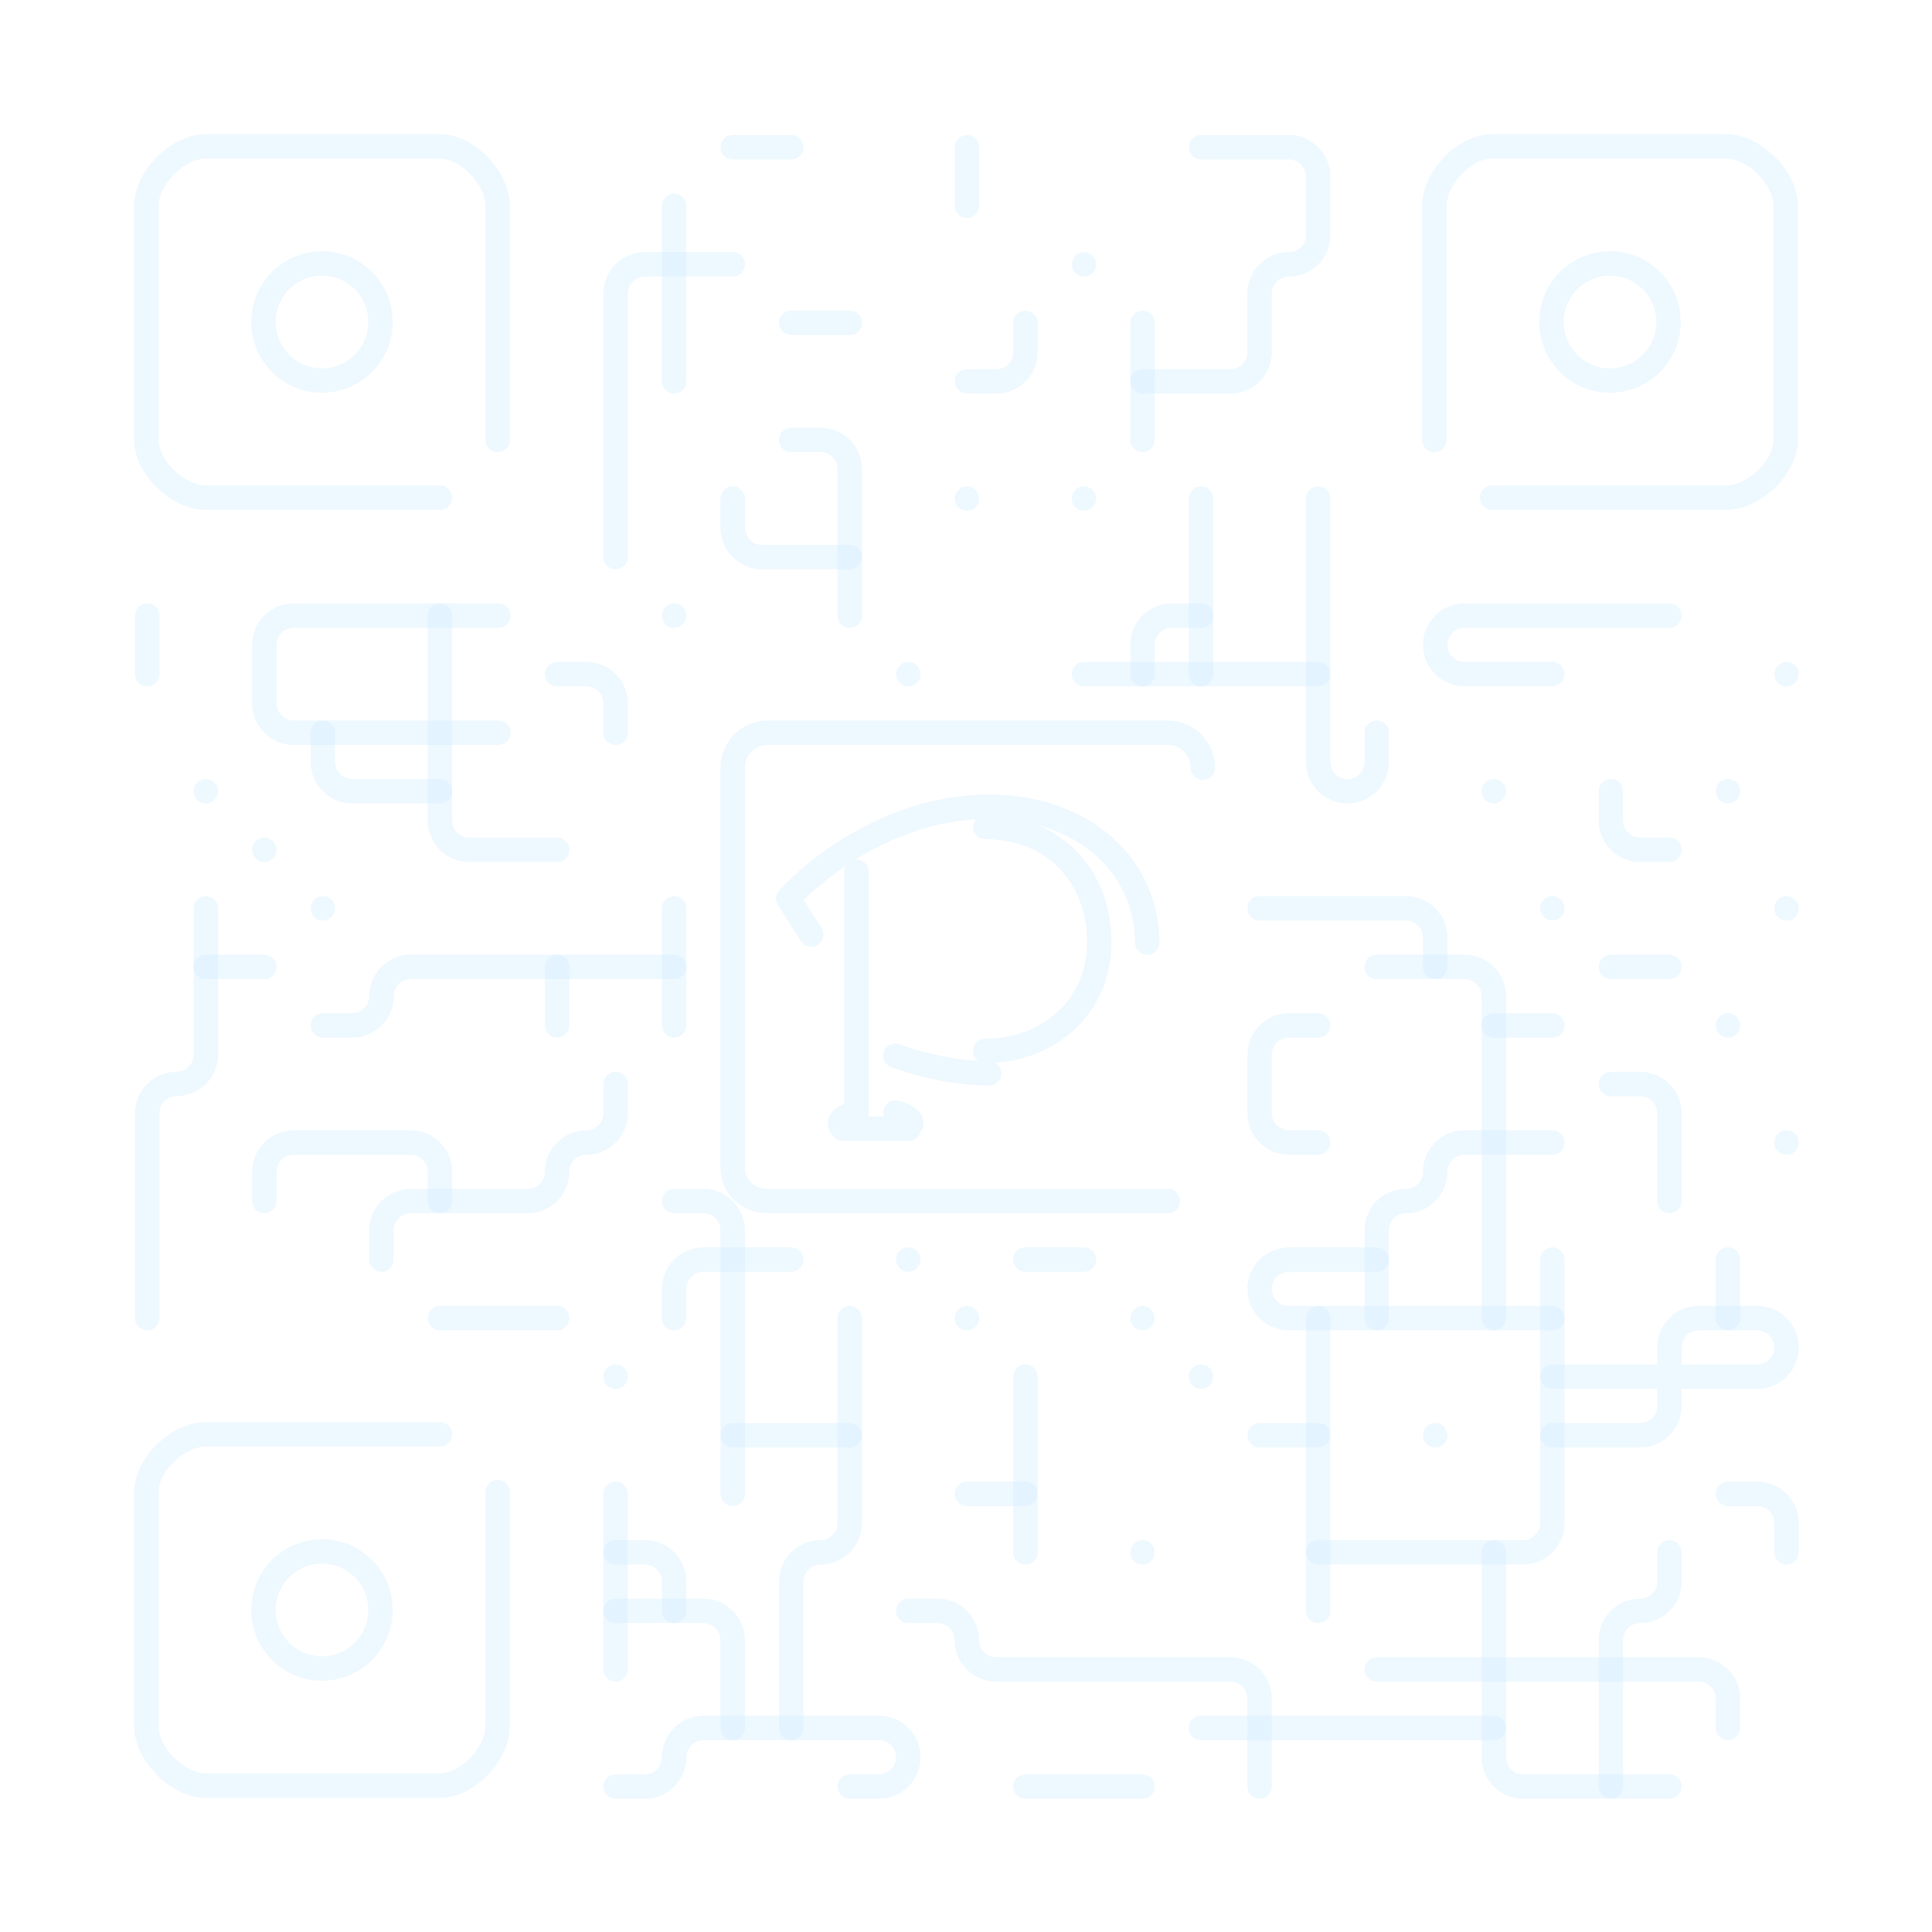
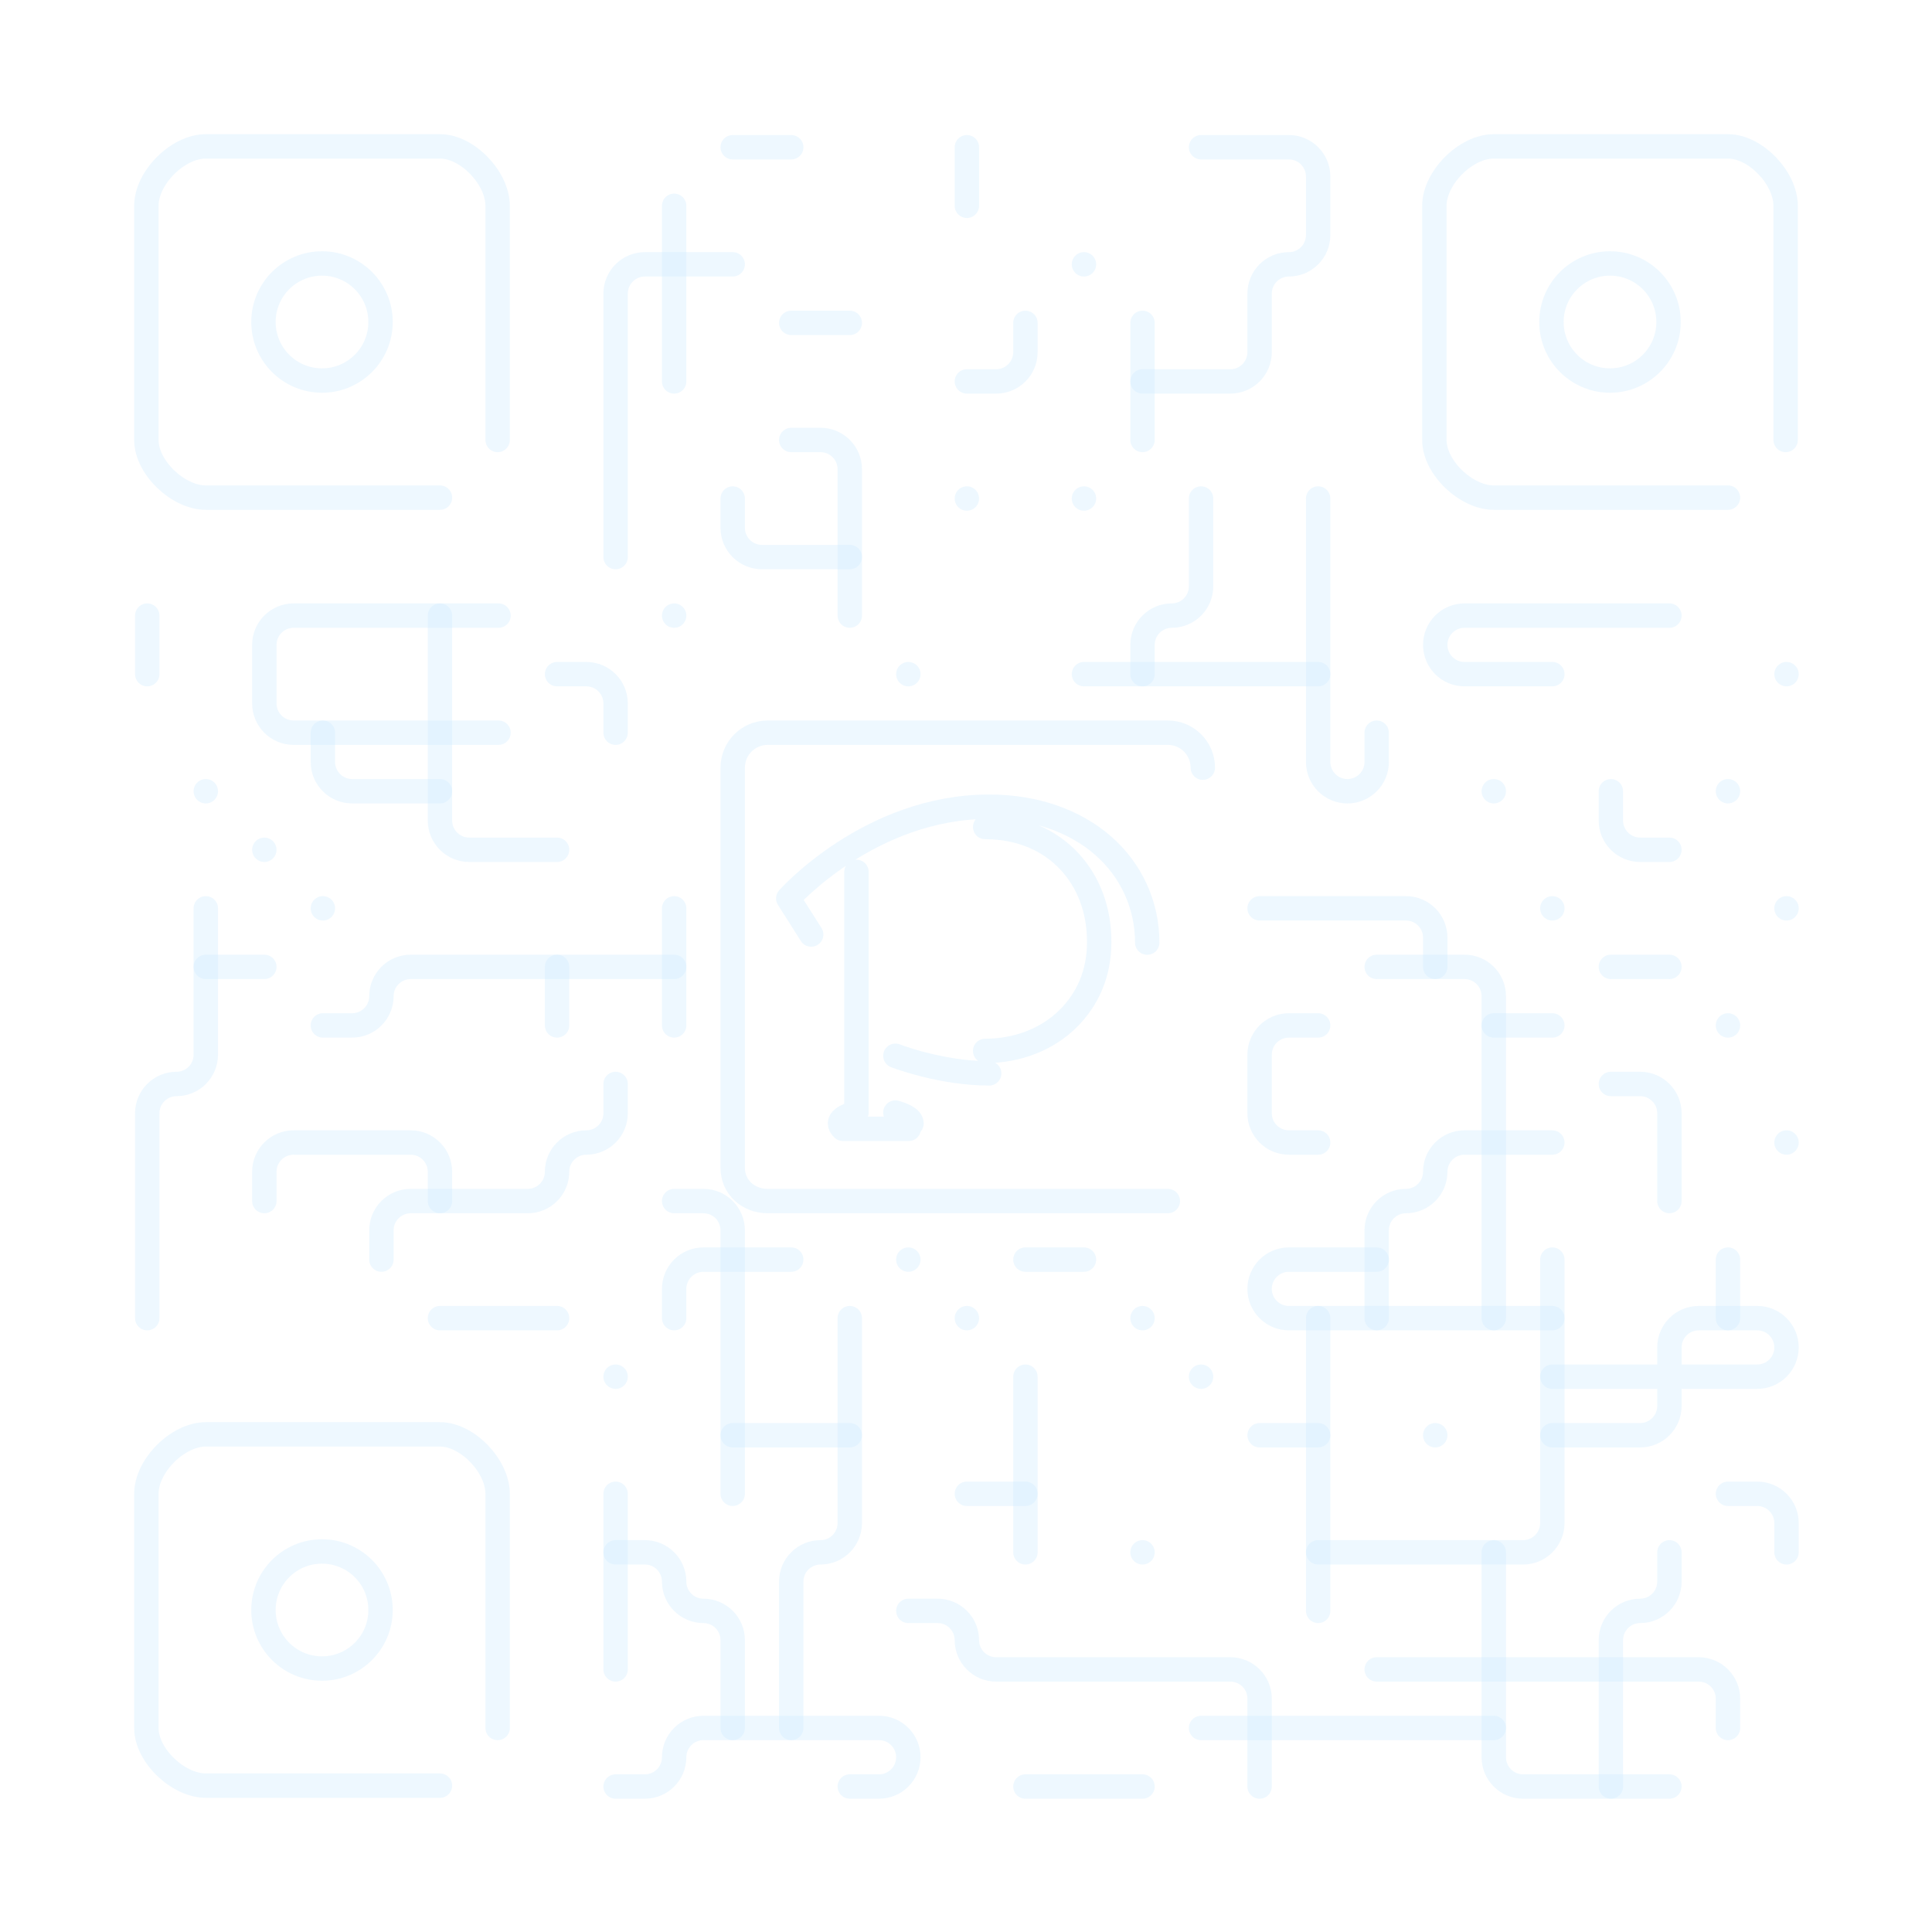
<svg xmlns="http://www.w3.org/2000/svg" xml:space="preserve" width="792" height="792" viewBox="0 0 792 792" version="1.1" id="svg341">
  <defs id="defs341">














































































































































































































































































































































</defs>
  <g id="g429" style="stroke:#cceaff;stroke-opacity:0.33;fill:none">
    <path id="circle4" style="fill:none;fill-opacity:1;stroke:#cceaff;stroke-width:10;stroke-linecap:round;stroke-linejoin:round;stroke-dasharray:none;stroke-opacity:0.33;paint-order:markers stroke fill" d="M 478.741,492.36 H 314.699 c -7.919,0 -14.339,-5.7 -14.339,-13.619 V 314.699 c 0,-7.919 6.42,-14.339 14.339,-14.339 h 164.041 c 7.919,0 14.339,6.42 14.339,14.339 m -22.783,71.713 c -0.007,-15.589 -6.693,-29.884 -18.246,-39.889 -11.57,-10.019 -27.738,-15.822 -46.546,-15.822 -49.023,9.2e-4 -82.363,37.583 -82.363,37.583 l 9.393,14.811 m 18.558,-25.681 v 98.659 c -3.916,1.096 -9.094,3.159 -5.566,6.665 h 26.994 m 1.141,-2.16 c 0.028,-2.272 -3.953,-3.732 -6.609,-4.505 m 0,-23.275 c 0,0 18.504,7.215 38.452,7.215 m -1.647,-9.206 c 13.758,9.2e-4 25.703,-5.06 33.888,-13.121 8.219,-8.094 12.856,-18.689 12.861,-31.53 0.005,-13.18 -4.331,-24.535 -12.243,-33.053 -7.894,-8.498 -19.607,-14.066 -34.506,-14.086" />
    <g id="g428" style="stroke-width:10;stroke-dasharray:none;stroke:#cceaff;stroke-opacity:0.33;fill:none">
      <path style="fill:none;stroke:#cceaff;stroke-width:10;stroke-linecap:round;stroke-linejoin:round;stroke-dasharray:none;stroke-opacity:0.33" d="m 468.36,636.36 v 0" id="path377" />
      <path style="fill:none;stroke:#cceaff;stroke-width:10;stroke-linecap:round;stroke-linejoin:round;stroke-dasharray:none;stroke-opacity:0.33" d="m 468.36,732.36 h -48" id="path422" />
      <g id="g427" style="stroke:#cceaff;stroke-opacity:0.33;stroke-width:10;stroke-dasharray:none;fill:none">
        <path id="circle483" style="fill:none;fill-opacity:1;stroke:#cceaff;stroke-width:10;stroke-linejoin:round;stroke-dasharray:none;stroke-opacity:0.33" d="m 156,132 a 24,24 0 0 1 -24,24 24,24 0 0 1 -24,-24 24,24 0 0 1 24,-24 24,24 0 0 1 24,24 z" />
        <path style="fill:none;stroke:#cceaff;stroke-width:10;stroke-linecap:round;stroke-linejoin:round;stroke-dasharray:none;stroke-opacity:0.33;paint-order:stroke fill markers" d="m 204,180.36 v -96 C 204,73.045 191.675,60 180.36,60 h -96 C 72.877,60 60,72.877 60,84.36 v 96 C 60,191.675 73.045,204 84.36,204 h 96" id="path637" />
        <path style="fill:none;stroke:#cceaff;stroke-width:10;stroke-linecap:round;stroke-linejoin:round;stroke-opacity:0.33;stroke-dasharray:none" d="m 108.36,396.36 h -24" id="path342" />
        <path style="fill:none;stroke:#cceaff;stroke-width:10;stroke-linecap:round;stroke-linejoin:round;stroke-opacity:0.33;stroke-dasharray:none" d="m 84.36,324.36 v 0" id="path343" />
        <path style="fill:none;stroke:#cceaff;stroke-width:10;stroke-linecap:round;stroke-linejoin:round;stroke-opacity:0.33;stroke-dasharray:none" d="m 108.36,348.36 v 0" id="path344" />
        <path style="fill:none;stroke:#cceaff;stroke-width:10;stroke-linecap:round;stroke-linejoin:round;stroke-opacity:0.33;stroke-dasharray:none" d="m 132.36,372.36 v 0" id="path345" />
        <path style="fill:none;stroke:#cceaff;stroke-width:10;stroke-linecap:round;stroke-linejoin:round;stroke-opacity:0.33;stroke-dasharray:none" d="m 60.36,252.36 v 24" id="path346" />
        <path style="fill:none;stroke:#cceaff;stroke-width:10;stroke-linecap:round;stroke-linejoin:round;stroke-opacity:0.33;stroke-dasharray:none" d="m 276.36,252.36 v 0" id="path351" />
        <path style="fill:none;stroke:#cceaff;stroke-width:10;stroke-linecap:round;stroke-linejoin:round;stroke-opacity:0.33;stroke-dasharray:none" d="m 276.36,84.36 v 72" id="path353" />
        <path style="fill:none;stroke:#cceaff;stroke-width:10;stroke-linecap:round;stroke-linejoin:round;stroke-opacity:0.33;stroke-dasharray:none" d="m 300.36,60.36 h 24" id="path354" />
        <path style="fill:none;stroke:#cceaff;stroke-width:10;stroke-linecap:round;stroke-linejoin:round;stroke-opacity:0.33;stroke-dasharray:none" d="m 324.36,132.36 h 24" id="path355" />
        <path id="path643-7-5" style="fill:none;stroke:#cceaff;stroke-width:10;stroke-linecap:round;stroke-linejoin:round;stroke-dasharray:none;stroke-opacity:0.329;paint-order:stroke fill markers" d="m 348.36,252.36 v -60 c 0,-6.627 -5.373,-12 -12,-12 h -12" />
        <path id="path643-7-5-8" style="fill:none;stroke:#cceaff;stroke-width:10;stroke-linecap:round;stroke-linejoin:round;stroke-dasharray:none;stroke-opacity:0.329;paint-order:stroke fill markers" d="M 252.36,228.36 V 120.36 c 0,-6.627 5.373,-12 12,-12 h 36" />
        <path id="path643-7-5-8-1" style="fill:none;stroke:#cceaff;stroke-width:10;stroke-linecap:round;stroke-linejoin:round;stroke-dasharray:none;stroke-opacity:0.329;paint-order:stroke fill markers" d="m 180.36,252.36 v 84 c 0,6.627 5.373,12 12,12 h 36" />
        <path id="path643-7-5-5" style="fill:none;stroke:#cceaff;stroke-width:10;stroke-linecap:round;stroke-linejoin:round;stroke-dasharray:none;stroke-opacity:0.329;paint-order:stroke fill markers" d="m 252.36,300.36 v -12 c 0,-6.627 -5.373,-12 -12,-12 h -12" />
        <path id="path643-7-5-5-67-9" style="fill:none;stroke:#cceaff;stroke-width:10;stroke-linecap:round;stroke-linejoin:round;stroke-dasharray:none;stroke-opacity:0.329;paint-order:stroke fill markers" d="m 84.36,372.36 v 60 c 0,6.627 -5.373,12 -12,12 C 65.733,444.36 60.36,449.733 60.36,456.36 V 540.36" />
        <path id="path643-7-5-5-49" style="fill:none;stroke:#cceaff;stroke-width:10;stroke-linecap:round;stroke-linejoin:round;stroke-dasharray:none;stroke-opacity:0.329;paint-order:stroke fill markers" d="m 180.36,492.36 v -12 c 0,-6.627 -5.373,-12 -12,-12 h -48 c -6.627,0 -12,5.373 -12,12 V 492.36" />
        <path id="path643-7-5-5-6" style="fill:none;stroke:#cceaff;stroke-width:10;stroke-linecap:round;stroke-linejoin:round;stroke-dasharray:none;stroke-opacity:0.329;paint-order:stroke fill markers" d="m 204.36,252.36 h -84 c -6.627,0 -12,5.373 -12,12 v 24 c 0,6.627 5.373,12 12,12 h 84" />
        <path id="path643-7-5-5-2-3" style="fill:none;stroke:#cceaff;stroke-width:10;stroke-linecap:round;stroke-linejoin:round;stroke-dasharray:none;stroke-opacity:0.329;paint-order:stroke fill markers" d="m 660.36,324.36 v 12 c 0,6.627 5.373,12 12,12 h 12" />
        <path id="path643-7-5-5-2-3-7" style="fill:none;stroke:#cceaff;stroke-width:10;stroke-linecap:round;stroke-linejoin:round;stroke-dasharray:none;stroke-opacity:0.329;paint-order:stroke fill markers" d="m 732.36,636.36 v -12 c 0,-6.627 -5.373,-12 -12,-12 h -12" />
        <path id="path643-7-5-5-2-3-7-5" style="fill:none;stroke:#cceaff;stroke-width:10;stroke-linecap:round;stroke-linejoin:round;stroke-dasharray:none;stroke-opacity:0.329;paint-order:stroke fill markers" d="m 564.36,540.36 v -36 c 0,-6.627 5.373,-12 12,-12 6.627,0 12,-5.373 12,-12 0,-6.627 5.373,-12 12,-12 h 36" />
        <path id="path643-7-5-5-2-3-7-2" style="fill:none;stroke:#cceaff;stroke-width:10;stroke-linecap:round;stroke-linejoin:round;stroke-dasharray:none;stroke-opacity:0.329;paint-order:stroke fill markers" d="m 660.36,732.36 v -60 c 0,-6.627 5.373,-12 12,-12 6.627,0 12,-5.373 12,-12 V 636.36" />
        <path id="path643-7-5-5-2-3-7-1" style="fill:none;stroke:#cceaff;stroke-width:10;stroke-linecap:round;stroke-linejoin:round;stroke-dasharray:none;stroke-opacity:0.329;paint-order:stroke fill markers" d="m 708.36,708.36 v -12 c 0,-6.627 -5.373,-12 -12,-12 h -132" />
        <path id="path643-7-5-5-2-3-7-6" style="fill:none;stroke:#cceaff;stroke-width:10;stroke-linecap:round;stroke-linejoin:round;stroke-dasharray:none;stroke-opacity:0.329;paint-order:stroke fill markers" d="m 636.36,564.36 h 84 c 6.627,0 12,-5.373 12,-12 0,-6.627 -5.373,-12 -12,-12 h -24 c -6.627,0 -12,5.373 -12,12 v 24 c 0,6.627 -5.373,12 -12,12 h -36" />
        <path id="path643-7-5-5-2-3-9" style="fill:none;stroke:#cceaff;stroke-width:10;stroke-linecap:round;stroke-linejoin:round;stroke-dasharray:none;stroke-opacity:0.329;paint-order:stroke fill markers" d="m 636.36,516.36 v 108 c 0,6.627 -5.373,12 -12,12 h -84" />
        <path id="path643-7-5-5-2-3-8" style="fill:none;stroke:#cceaff;stroke-width:10;stroke-linecap:round;stroke-linejoin:round;stroke-dasharray:none;stroke-opacity:0.329;paint-order:stroke fill markers" d="m 684.36,492.36 v -36 c 0,-6.627 -5.373,-12 -12,-12 h -12" />
        <path id="path643-7-5-5-2-3-8-9" style="fill:none;stroke:#cceaff;stroke-width:10;stroke-linecap:round;stroke-linejoin:round;stroke-dasharray:none;stroke-opacity:0.329;paint-order:stroke fill markers" d="m 588.36,396.36 v -12 c 0,-6.627 -5.373,-12 -12,-12 h -60" />
        <path id="path643-7-5-5-2-3-8-9-9" style="fill:none;stroke:#cceaff;stroke-width:10;stroke-linecap:round;stroke-linejoin:round;stroke-dasharray:none;stroke-opacity:0.329;paint-order:stroke fill markers" d="m 540.36,420.36 h -12 c -6.627,0 -12,5.373 -12,12 v 24 c 0,6.627 5.373,12 12,12 h 12" />
        <path id="path643-7-5-5-2-3-8-9-9-6" style="fill:none;stroke:#cceaff;stroke-width:10;stroke-linecap:round;stroke-linejoin:round;stroke-dasharray:none;stroke-opacity:0.329;paint-order:stroke fill markers" d="m 612.36,636.36 v 84 c 0,6.627 5.373,12 12,12 h 60" />
        <path id="path643-7-5-5-2-3-8-4" style="fill:none;stroke:#cceaff;stroke-width:10;stroke-linecap:round;stroke-linejoin:round;stroke-dasharray:none;stroke-opacity:0.329;paint-order:stroke fill markers" d="M 612.36,540.36 V 408.36 c 0,-6.627 -5.373,-12 -12,-12 h -36" />
        <path id="path643-7-5-5-2-2" style="fill:none;stroke:#cceaff;stroke-width:10;stroke-linecap:round;stroke-linejoin:round;stroke-dasharray:none;stroke-opacity:0.329;paint-order:stroke fill markers" d="m 420.36,132.36 v 12 c 0,6.627 -5.373,12 -12,12 h -12" />
        <path id="path643-7-5-5-2-2-7-9" style="fill:none;stroke:#cceaff;stroke-width:10;stroke-linecap:round;stroke-linejoin:round;stroke-dasharray:none;stroke-opacity:0.329;paint-order:stroke fill markers" d="m 492.36,60.36 h 36 c 6.627,0 12,5.373 12,12 v 24 c 0,6.627 -5.373,12 -12,12 -6.627,0 -12,5.373 -12,12 v 24 c 0,6.627 -5.373,12 -12,12 h -36" />
        <path id="path643-7-5-5-29" style="fill:none;stroke:#cceaff;stroke-width:10;stroke-linecap:round;stroke-linejoin:round;stroke-dasharray:none;stroke-opacity:0.329;paint-order:stroke fill markers" d="m 300.36,204.36 v 12 c 0,6.627 5.373,12 12,12 h 36" />
        <path id="path643-7-5-5-29-7" style="fill:none;stroke:#cceaff;stroke-width:10;stroke-linecap:round;stroke-linejoin:round;stroke-dasharray:none;stroke-opacity:0.329;paint-order:stroke fill markers" d="m 132.36,300.36 v 12 c 0,6.627 5.373,12 12,12 h 36" />
        <path style="fill:none;stroke:#cceaff;stroke-width:10;stroke-linecap:round;stroke-linejoin:round;stroke-opacity:0.33;stroke-dasharray:none" d="m 276.36,372.36 v 48" id="path359" />
        <path id="path643-7-5-5-11" style="fill:none;stroke:#cceaff;stroke-width:10;stroke-linecap:round;stroke-linejoin:round;stroke-dasharray:none;stroke-opacity:0.329;paint-order:stroke fill markers" d="m 252.36,444.36 v 12 c 0,6.627 -5.373,12 -12,12 -6.627,0 -12,5.373 -12,12 0,6.627 -5.373,12 -12,12 h -48 c -6.627,0 -12,5.373 -12,12 V 516.36" />
        <path style="fill:none;stroke:#cceaff;stroke-width:10;stroke-linecap:round;stroke-linejoin:round;stroke-opacity:0.33;stroke-dasharray:none" d="m 228.36,420.36 v -24" id="path362" />
        <path style="fill:none;stroke:#cceaff;stroke-width:10;stroke-linecap:round;stroke-linejoin:round;stroke-opacity:0.33;stroke-dasharray:none" d="m 180.36,540.36 h 48" id="path364" />
        <path style="fill:none;stroke:#cceaff;stroke-width:10;stroke-linecap:round;stroke-linejoin:round;stroke-opacity:0.33;stroke-dasharray:none" d="m 252.36,564.36 v 0" id="path365" />
        <path style="fill:none;stroke:#cceaff;stroke-width:10;stroke-linecap:round;stroke-linejoin:round;stroke-opacity:0.33;stroke-dasharray:none" d="m 252.36,612.36 v 72" id="path369" />
        <path style="fill:none;stroke:#cceaff;stroke-width:10;stroke-linecap:round;stroke-linejoin:round;stroke-opacity:0.33;stroke-dasharray:none" d="m 396.36,612.36 h 24" id="path373" />
        <path style="fill:none;stroke:#cceaff;stroke-width:10;stroke-linecap:round;stroke-linejoin:round;stroke-opacity:0.33;stroke-dasharray:none" d="m 300.36,588.36 h 48" id="path374" />
        <path style="fill:none;stroke:#cceaff;stroke-width:10;stroke-linecap:round;stroke-linejoin:round;stroke-opacity:0.33;stroke-dasharray:none" d="m 420.36,564.36 v 72" id="path375" />
        <path style="fill:none;stroke:#cceaff;stroke-width:10;stroke-linecap:round;stroke-linejoin:round;stroke-dasharray:none;stroke-opacity:0.33" d="m 372.36,516.36 v 0" id="path378" />
        <path style="fill:none;stroke:#cceaff;stroke-width:10;stroke-linecap:round;stroke-linejoin:round;stroke-opacity:0.33;stroke-dasharray:none" d="m 468.36,540.36 v 0" id="path380" />
        <path style="fill:none;stroke:#cceaff;stroke-width:10;stroke-linecap:round;stroke-linejoin:round;stroke-opacity:0.33;stroke-dasharray:none" d="m 492.36,564.36 v 0" id="path381" />
        <path style="fill:none;stroke:#cceaff;stroke-width:10;stroke-linecap:round;stroke-linejoin:round;stroke-opacity:0.33;stroke-dasharray:none" d="m 396.36,540.36 v 0" id="path382" />
        <path style="fill:none;stroke:#cceaff;stroke-width:10;stroke-linecap:round;stroke-linejoin:round;stroke-dasharray:none;stroke-opacity:0.33" d="m 372.36,276.36 v 0" id="path383" />
        <path style="fill:none;stroke:#cceaff;stroke-width:10;stroke-linecap:round;stroke-linejoin:round;stroke-opacity:0.33;stroke-dasharray:none" d="m 396.36,60.36 v 24" id="path385" />
        <path style="fill:none;stroke:#cceaff;stroke-width:10;stroke-linecap:round;stroke-linejoin:round;stroke-opacity:0.33;stroke-dasharray:none" d="m 468.36,132.36 v 48" id="path387" />
        <path style="fill:none;stroke:#cceaff;stroke-width:10;stroke-linecap:round;stroke-linejoin:round;stroke-opacity:0.33;stroke-dasharray:none" d="m 444.36,108.36 v 0" id="path388" />
        <path style="fill:none;stroke:#cceaff;stroke-width:10;stroke-linecap:round;stroke-linejoin:round;stroke-opacity:0.33;stroke-dasharray:none" d="m 396.36,204.36 v 0" id="path390" />
        <path style="fill:none;stroke:#cceaff;stroke-width:10;stroke-linecap:round;stroke-linejoin:round;stroke-opacity:0.33;stroke-dasharray:none" d="m 444.36,204.36 v 0" id="path391" />
-         <path style="fill:none;stroke:#cceaff;stroke-width:10;stroke-linecap:round;stroke-linejoin:round;stroke-opacity:0.33;stroke-dasharray:none" d="m 492.36,204.36 v 72" id="path392" />
-         <path id="path643-7-5-54" style="fill:none;stroke:#cceaff;stroke-width:10;stroke-linecap:round;stroke-linejoin:round;stroke-dasharray:none;stroke-opacity:0.329;paint-order:stroke fill markers" d="m 468.36,276.36 0,-12 c 0,-6.627 5.373,-12 12,-12 h 12" />
+         <path id="path643-7-5-54-7" style="fill:none;stroke:#cceaff;stroke-width:10;stroke-linecap:round;stroke-linejoin:round;stroke-dasharray:none;stroke-opacity:0.329;paint-order:stroke fill markers" d="m 492.36,204.36 v 36 c 0,6.627 -5.373,12 -12,12 -6.627,0 -12,5.373 -12,12 V 276.36" />
        <path style="fill:none;stroke:#cceaff;stroke-width:10;stroke-linecap:round;stroke-linejoin:round;stroke-opacity:0.33;stroke-dasharray:none" d="m 444.36,276.36 h 96" id="path394" />
        <path id="path643-7-5-5-4-6-5" style="fill:none;stroke:#cceaff;stroke-width:10;stroke-linecap:round;stroke-linejoin:round;stroke-dasharray:none;stroke-opacity:0.329;paint-order:stroke fill markers" d="m 684.36,252.36 h -84 c -6.627,0 -12,5.373 -12,12 0,6.627 5.373,12 12,12 h 36" />
        <path id="path643-7-5-5-4-6-5-8" style="fill:none;stroke:#cceaff;stroke-width:10;stroke-linecap:round;stroke-linejoin:round;stroke-dasharray:none;stroke-opacity:0.329;paint-order:stroke fill markers" d="m 636.36,540.36 h -108 c -6.627,0 -12,-5.373 -12,-12 0,-6.627 5.373,-12 12,-12 h 36" />
        <path style="fill:none;stroke:#cceaff;stroke-width:10;stroke-linecap:round;stroke-linejoin:round;stroke-opacity:0.33;stroke-dasharray:none" d="m 732.36,276.36 v 0" id="path397" />
        <path style="fill:none;stroke:#cceaff;stroke-width:10;stroke-linecap:round;stroke-linejoin:round;stroke-opacity:0.33;stroke-dasharray:none" d="m 708.36,324.36 v 0" id="path399" />
        <path style="fill:none;stroke:#cceaff;stroke-width:10;stroke-linecap:round;stroke-linejoin:round;stroke-opacity:0.33;stroke-dasharray:none" d="m 612.36,324.36 v 0" id="path400" />
        <path style="fill:none;stroke:#cceaff;stroke-width:10;stroke-linecap:round;stroke-linejoin:round;stroke-opacity:0.33;stroke-dasharray:none" d="m 732.36,372.36 v 0" id="path401" />
        <path style="fill:none;stroke:#cceaff;stroke-width:10;stroke-linecap:round;stroke-linejoin:round;stroke-opacity:0.33;stroke-dasharray:none" d="m 636.36,372.36 v 0" id="path402" />
        <path style="fill:none;stroke:#cceaff;stroke-width:10;stroke-linecap:round;stroke-linejoin:round;stroke-opacity:0.33;stroke-dasharray:none" d="m 540.36,660.36 v -120" id="path408" />
        <path style="fill:none;stroke:#cceaff;stroke-width:10;stroke-linecap:round;stroke-linejoin:round;stroke-opacity:0.33;stroke-dasharray:none" d="m 516.36,588.36 h 24" id="path409" />
        <path style="fill:none;stroke:#cceaff;stroke-width:10;stroke-linecap:round;stroke-linejoin:round;stroke-opacity:0.33;stroke-dasharray:none" d="m 708.36,516.36 v 24" id="path410" />
        <path style="fill:none;stroke:#cceaff;stroke-width:10;stroke-linecap:round;stroke-linejoin:round;stroke-opacity:0.33;stroke-dasharray:none" d="m 660.36,396.36 h 24" id="path413" />
        <path style="fill:none;stroke:#cceaff;stroke-width:10;stroke-linecap:round;stroke-linejoin:round;stroke-opacity:0.33;stroke-dasharray:none" d="m 708.36,420.36 v 0" id="path414" />
        <path style="fill:none;stroke:#cceaff;stroke-width:10;stroke-linecap:round;stroke-linejoin:round;stroke-opacity:0.33;stroke-dasharray:none" d="m 732.36,468.36 v 0" id="path415" />
        <path style="fill:none;stroke:#cceaff;stroke-width:10;stroke-linecap:round;stroke-linejoin:round;stroke-opacity:0.33;stroke-dasharray:none" d="m 636.36,420.36 h -24" id="path417" />
        <path style="fill:none;stroke:#cceaff;stroke-width:10;stroke-linecap:round;stroke-linejoin:round;stroke-opacity:0.33;stroke-dasharray:none" d="m 492.36,708.36 h 120" id="path418" />
        <path style="fill:none;stroke:#cceaff;stroke-width:10;stroke-linecap:round;stroke-linejoin:round;stroke-opacity:0.33;stroke-dasharray:none" d="m 588.36,588.36 v 0" id="path423" />
        <path id="path424" style="fill:none;fill-opacity:1;stroke:#cceaff;stroke-width:10;stroke-linejoin:round;stroke-dasharray:none;stroke-opacity:0.33" d="m 636,132 a 24,24 0 0 0 24,24 24,24 0 0 0 24,-24 24,24 0 0 0 -24,-24 24,24 0 0 0 -24,24 z" />
-         <path style="fill:none;stroke:#cceaff;stroke-width:10;stroke-linecap:round;stroke-linejoin:round;stroke-dasharray:none;stroke-opacity:0.33;paint-order:stroke fill markers" d="m 588,180.36 v -96 C 588,73.045 600.325,60 611.64,60 h 96 C 719.123,60 732,72.877 732,84.36 v 96 C 732,191.675 718.955,204 707.64,204 h -96" id="path425" />
+         <path style="fill:none;stroke:#cceaff;stroke-width:10;stroke-linecap:round;stroke-linejoin:round;stroke-dasharray:none;stroke-opacity:0.33;paint-order:stroke fill markers" d="m 732,180.36 v -96 C 732,73.045 719.675,60 708.36,60 h -96 C 600.877,60 588,72.877 588,84.36 v 96 c 0,11.315 13.045,23.64 24.36,23.64 h 96" id="path425" />
        <path id="path426" style="fill:none;fill-opacity:1;stroke:#cceaff;stroke-width:10;stroke-linejoin:round;stroke-dasharray:none;stroke-opacity:0.33" d="m 156,660 a 24,24 0 0 0 -24,-24 24,24 0 0 0 -24,24 24,24 0 0 0 24,24 24,24 0 0 0 24,-24 z" />
-         <path style="fill:none;stroke:#cceaff;stroke-width:10;stroke-linecap:round;stroke-linejoin:round;stroke-dasharray:none;stroke-opacity:0.33;paint-order:stroke fill markers" d="m 204,611.64 v 96 C 204,718.955 191.675,732 180.36,732 h -96 C 72.877,732 60,719.123 60,707.64 v -96 C 60,600.325 73.045,588 84.36,588 h 96" id="path427" />
-         <path id="path643-7-5-5-4" style="fill:none;stroke:#cceaff;stroke-width:10;stroke-linecap:round;stroke-linejoin:round;stroke-dasharray:none;stroke-opacity:0.329;paint-order:stroke fill markers" d="m 276.36,660.36 v -12 c 0,-6.627 -5.373,-12 -12,-12 h -12" />
+         <path style="fill:none;stroke:#cceaff;stroke-width:10;stroke-linecap:round;stroke-linejoin:round;stroke-dasharray:none;stroke-opacity:0.33;paint-order:stroke fill markers" d="m 204,708.36 v -96 C 204,601.045 191.675,588 180.36,588 h -96 C 72.877,588 60,600.877 60,612.36 v 96 C 60,719.675 73.045,732 84.36,732 h 96" id="path427" />
+         <path id="path643-7-5-5-4" style="fill:none;stroke:#cceaff;stroke-width:10;stroke-linecap:round;stroke-linejoin:round;stroke-dasharray:none;stroke-opacity:0.329;paint-order:stroke fill markers" d="m 252.36,636.36 h 12 c 6.627,0 12,5.373 12,12 0,6.627 5.373,12 12,12 6.627,0 12,5.373 12,12 V 708.36" />
        <path id="path643-7-5-5-4-1" style="fill:none;stroke:#cceaff;stroke-width:10;stroke-linecap:round;stroke-linejoin:round;stroke-dasharray:none;stroke-opacity:0.329;paint-order:stroke fill markers" d="m 372.36,660.36 h 12 c 6.627,0 12,5.373 12,12 0,6.627 5.373,12 12,12 h 96 c 6.627,0 12,5.373 12,12 V 732.36" />
        <path id="path643-7-5-5-4-2" style="fill:none;stroke:#cceaff;stroke-width:10;stroke-linecap:round;stroke-linejoin:round;stroke-dasharray:none;stroke-opacity:0.329;paint-order:stroke fill markers" d="M 300.36,612.36 V 504.36 c 0,-6.627 -5.373,-12 -12,-12 h -12" />
        <path id="path643-7-5-5-4-5" style="fill:none;stroke:#cceaff;stroke-width:10;stroke-linecap:round;stroke-linejoin:round;stroke-dasharray:none;stroke-opacity:0.329;paint-order:stroke fill markers" d="m 276.36,540.36 v -12 c 0,-6.627 5.373,-12 12,-12 h 36" />
        <path id="path643-7-5-5-4-5-2" style="fill:none;stroke:#cceaff;stroke-width:10;stroke-linecap:round;stroke-linejoin:round;stroke-dasharray:none;stroke-opacity:0.329;paint-order:stroke fill markers" d="m 348.36,540.36 v 84 c 0,6.627 -5.373,12 -12,12 -6.627,0 -12,5.373 -12,12 V 708.36" />
        <path id="path643-7-5-5-4-6" style="fill:none;stroke:#cceaff;stroke-width:10;stroke-linecap:round;stroke-linejoin:round;stroke-dasharray:none;stroke-opacity:0.329;paint-order:stroke fill markers" d="m 252.36,732.36 h 12 c 6.627,0 12,-5.373 12,-12 0,-6.627 5.373,-12 12,-12 h 72 c 6.627,0 12,5.373 12,12 0,6.627 -5.373,12 -12,12 h -12" />
        <path id="path643-7-5-5-4-6-7" style="fill:none;stroke:#cceaff;stroke-width:10;stroke-linecap:round;stroke-linejoin:round;stroke-dasharray:none;stroke-opacity:0.329;paint-order:stroke fill markers" d="m 132.36,420.36 h 12 c 6.627,0 12,-5.373 12,-12 0,-6.627 5.373,-12 12,-12 h 108" />
-         <path id="path643-7-5-5-4-3" style="fill:none;stroke:#cceaff;stroke-width:10;stroke-linecap:round;stroke-linejoin:round;stroke-dasharray:none;stroke-opacity:0.329;paint-order:stroke fill markers" d="m 300.36,708.36 v -36 c 0,-6.627 -5.373,-12 -12,-12 h -36" />
        <path id="path429" style="fill:none;stroke:#cceaff;stroke-width:10;stroke-linecap:round;stroke-linejoin:round;stroke-dasharray:none;stroke-opacity:0.329;paint-order:stroke fill markers" d="m 420.36,516.36 h 24" />
        <path id="path429-3" style="fill:none;stroke:#cceaff;stroke-width:10;stroke-linecap:round;stroke-linejoin:round;stroke-dasharray:none;stroke-opacity:0.329;paint-order:stroke fill markers" d="m 540.36,204.36 v 108 c 0,6.627 5.373,12 12,12 6.627,0 12,-5.373 12,-12 V 300.36" />
      </g>
    </g>
  </g>
</svg>
